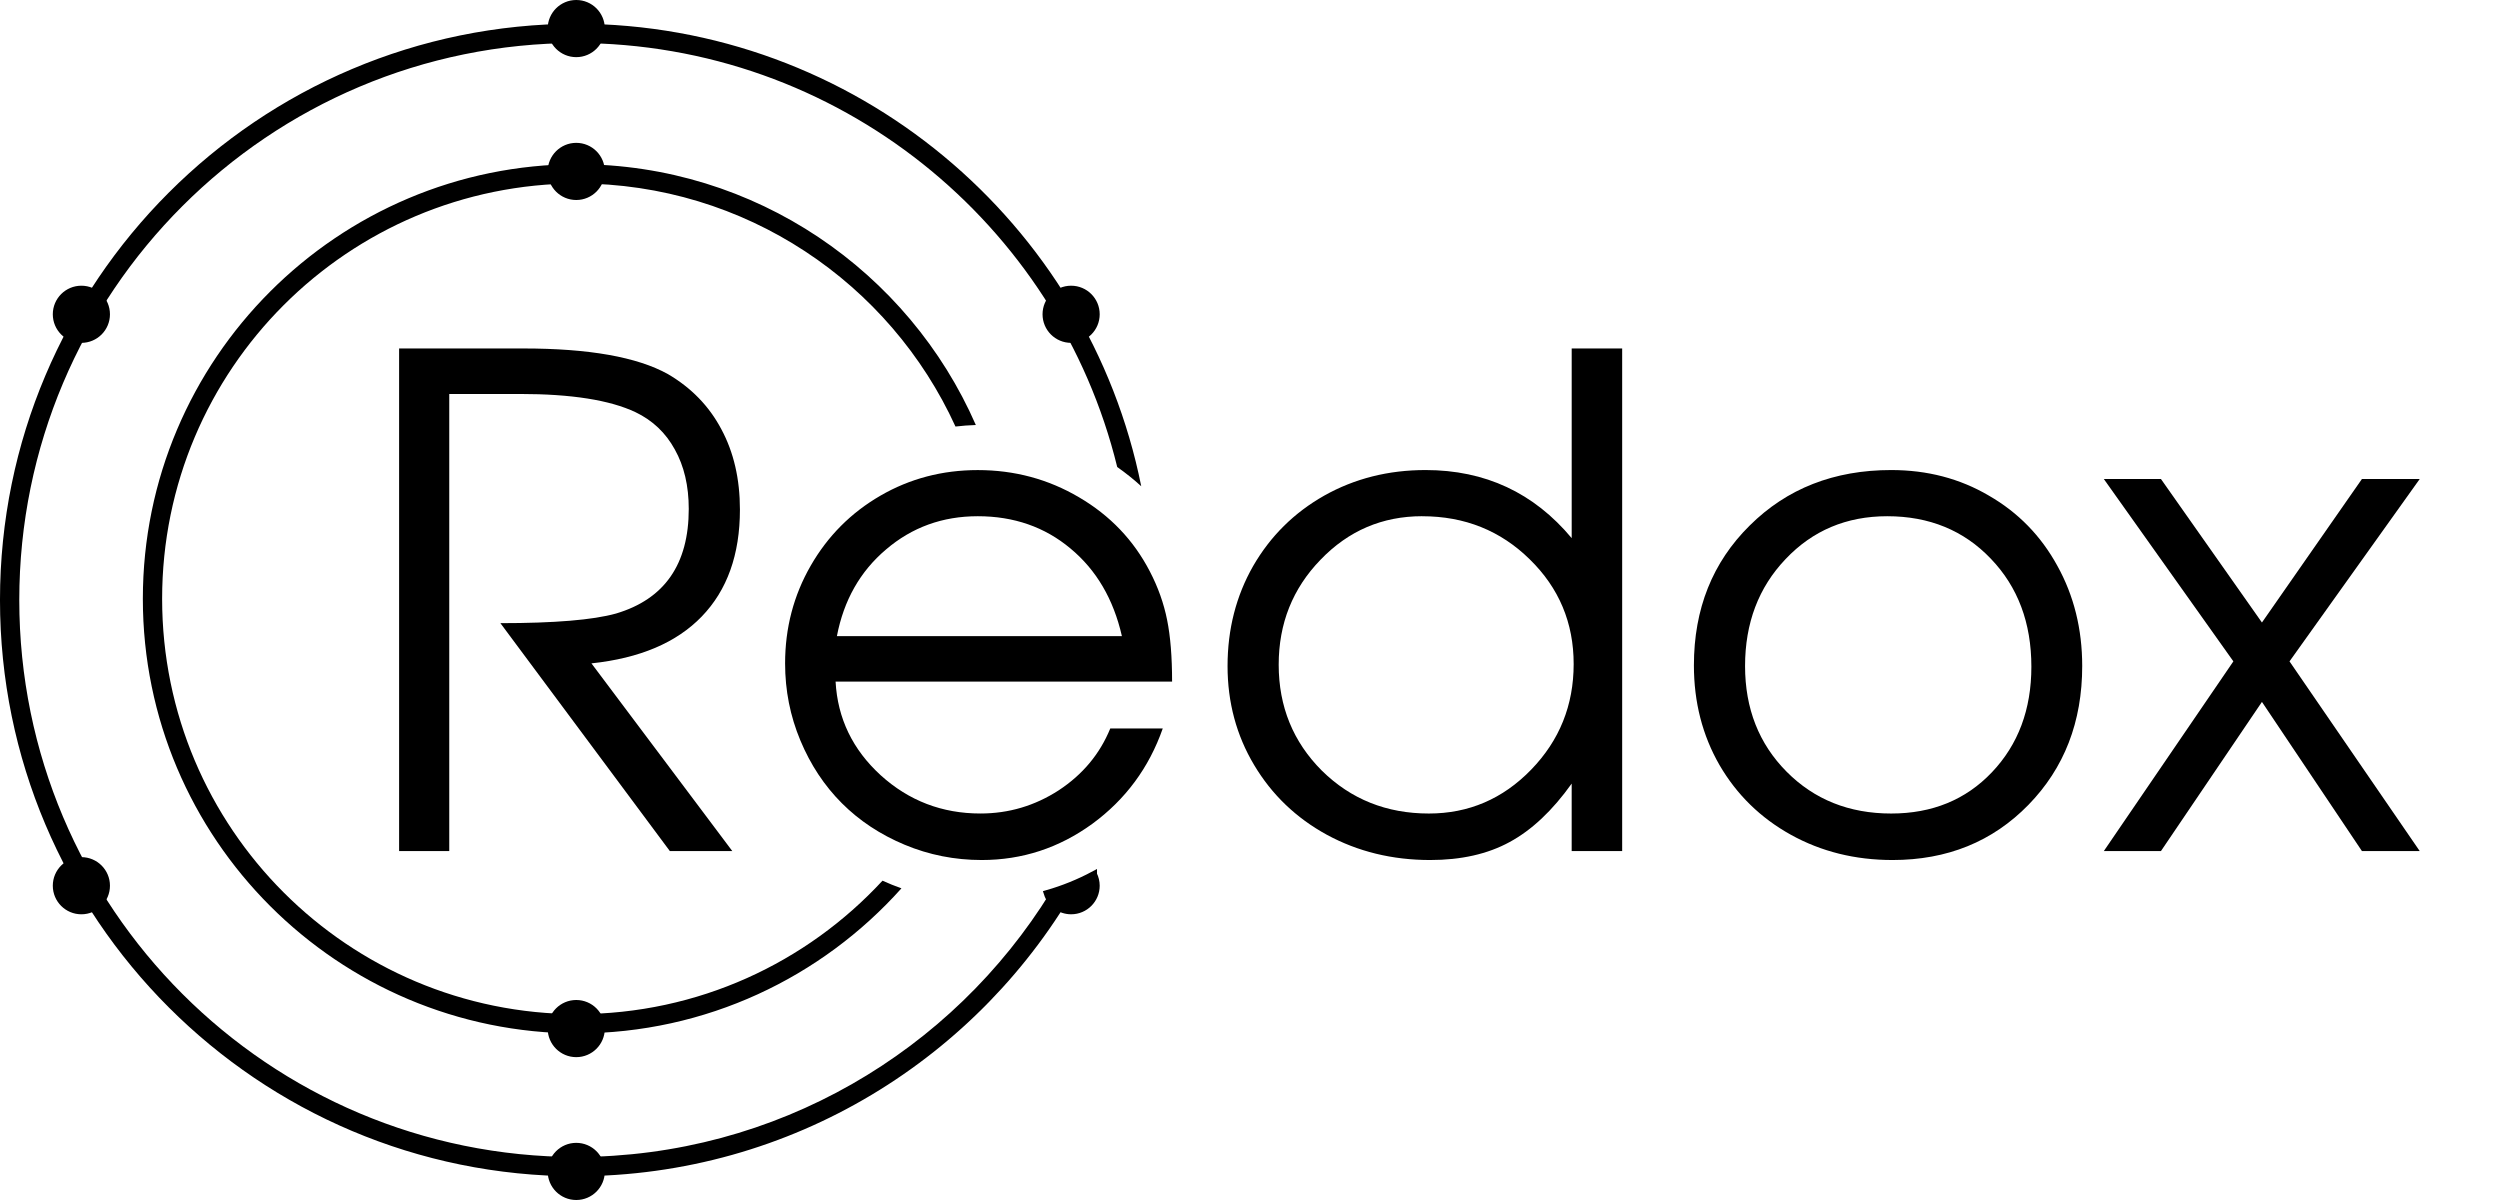
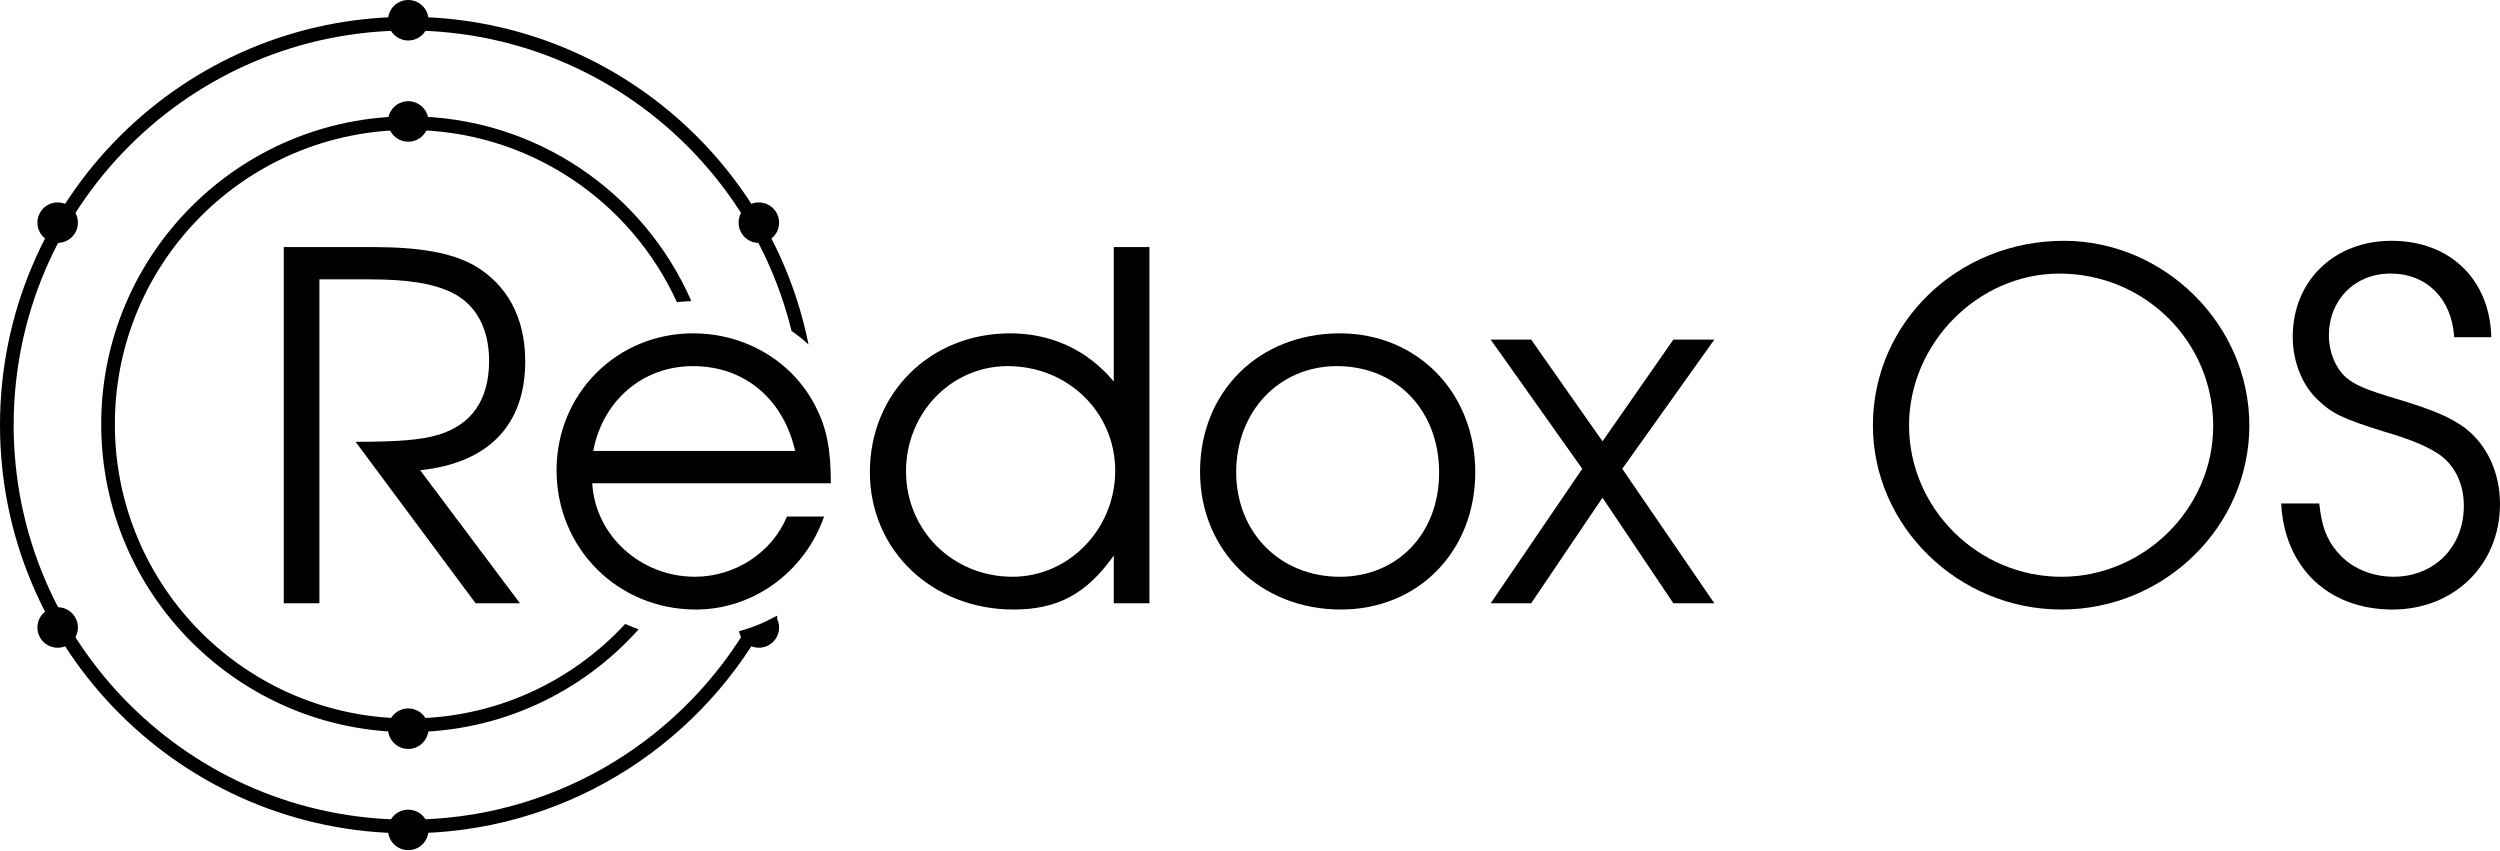
- <svg xmlns="http://www.w3.org/2000/svg" width="175mm" height="84mm" viewBox="0 0 175 84" version="1.1" id="svg8">
+ <svg xmlns="http://www.w3.org/2000/svg" width="247.017mm" height="84mm" viewBox="0 0 247.017 84" version="1.1" id="svg8">
  <defs id="defs2" />
-   <g id="layer1" transform="translate(-99.66251,-115)" style="display:inline">
+   <g id="layer1" transform="translate(-99.66199,-115)" style="display:inline">
    <path style="color:#000000;font-style:normal;font-variant:normal;font-weight:normal;font-stretch:normal;font-size:medium;line-height:normal;font-family:sans-serif;font-variant-ligatures:normal;font-variant-position:normal;font-variant-caps:normal;font-variant-numeric:normal;font-variant-alternates:normal;font-feature-settings:normal;text-indent:0;text-align:start;text-decoration:none;text-decoration-line:none;text-decoration-style:solid;text-decoration-color:#000000;letter-spacing:normal;word-spacing:normal;text-transform:none;writing-mode:lr-tb;direction:ltr;text-orientation:mixed;dominant-baseline:auto;baseline-shift:baseline;text-anchor:start;white-space:normal;shape-padding:0;clip-rule:nonzero;display:inline;overflow:visible;visibility:visible;opacity:1;isolation:auto;mix-blend-mode:normal;color-interpolation:sRGB;color-interpolation-filters:linearRGB;solid-color:#000000;solid-opacity:1;vector-effect:none;fill:#000000;fill-opacity:1;fill-rule:nonzero;stroke:none;stroke-width:5.102;stroke-linecap:butt;stroke-linejoin:miter;stroke-miterlimit:4;stroke-dasharray:none;stroke-dashoffset:0;stroke-opacity:1;color-rendering:auto;image-rendering:auto;shape-rendering:auto;text-rendering:auto;enable-background:accumulate" d="m 152.457,6.281 c -84.169,0 -152.459,68.29 -152.459,152.459 0,84.169 68.29,152.459 152.459,152.459 57.132,0 106.938,-31.47 133.047,-78.006 a 63.194,63.194 0 0 1 -7.564,2.846 c -25.947,42.045 -72.426,70.059 -125.482,70.059 -81.412,0 -147.357,-65.946 -147.357,-147.357 0,-81.412 65.946,-147.357 147.357,-147.357 69.284,0 127.356,47.766 143.123,112.176 a 63.194,63.194 0 0 1 6.355,5.09 C 287.955,58.881 226.325,6.281 152.457,6.281 Z" transform="matrix(0.2645833,0,0,0.2645833,99.66251,115)" id="path3722" />
    <path style="color:#000000;font-style:normal;font-variant:normal;font-weight:normal;font-stretch:normal;font-size:medium;line-height:normal;font-family:sans-serif;font-variant-ligatures:normal;font-variant-position:normal;font-variant-caps:normal;font-variant-numeric:normal;font-variant-alternates:normal;font-feature-settings:normal;text-indent:0;text-align:start;text-decoration:none;text-decoration-line:none;text-decoration-style:solid;text-decoration-color:#000000;letter-spacing:normal;word-spacing:normal;text-transform:none;writing-mode:lr-tb;direction:ltr;text-orientation:mixed;dominant-baseline:auto;baseline-shift:baseline;text-anchor:start;white-space:normal;shape-padding:0;clip-rule:nonzero;display:inline;overflow:visible;visibility:visible;opacity:1;isolation:auto;mix-blend-mode:normal;color-interpolation:sRGB;color-interpolation-filters:linearRGB;solid-color:#000000;solid-opacity:1;vector-effect:none;fill:#000000;fill-opacity:1;fill-rule:nonzero;stroke:none;stroke-width:5.102;stroke-linecap:butt;stroke-linejoin:miter;stroke-miterlimit:4;stroke-dasharray:none;stroke-dashoffset:0;stroke-opacity:1;color-rendering:auto;image-rendering:auto;shape-rendering:auto;text-rendering:auto;enable-background:accumulate" d="m 152.773,43.443 c -63.472,0 -114.98,51.507 -114.98,114.979 0,63.472 51.509,114.98 114.98,114.98 34.054,0 64.659,-14.832 85.719,-38.379 A 63.194,63.194 0 0 1 233.48,233 c -20.069,21.71 -48.79,35.303 -80.707,35.303 -60.714,0 -109.879,-49.167 -109.879,-109.881 0,-60.714 49.165,-109.879 109.879,-109.879 44.451,0 82.708,26.357 100.016,64.303 a 63.194,63.194 0 0 1 5.385,-0.402 C 240.423,71.84 199.899,43.443 152.773,43.443 Z" transform="matrix(0.2645833,0,0,0.2645833,99.66251,115)" id="path3722-3" />
    <circle style="fill:#000000;fill-opacity:1;stroke:#000000;stroke-width:0.453;stroke-miterlimit:4;stroke-dasharray:none;stroke-opacity:1" id="path4547" cx="140" cy="197" r="1.774" />
    <circle style="fill:#000000;fill-opacity:1;stroke:#000000;stroke-width:0.453;stroke-miterlimit:4;stroke-dasharray:none;stroke-opacity:1" id="path4547-6" cx="140" cy="187" r="1.774" />
    <circle style="fill:#000000;fill-opacity:1;stroke:#000000;stroke-width:0.453;stroke-miterlimit:4;stroke-dasharray:none;stroke-opacity:1" id="path4547-7" cx="140" cy="127" r="1.774" />
    <circle style="fill:#000000;fill-opacity:1;stroke:#000000;stroke-width:0.453;stroke-miterlimit:4;stroke-dasharray:none;stroke-opacity:1" id="path4547-5" cx="140" cy="117" r="1.774" />
    <path style="fill:#000000;fill-opacity:1;stroke:#000000;stroke-width:1.71;stroke-miterlimit:4;stroke-dasharray:none;stroke-opacity:1" d="M 289.377,231.334 A 63.194,63.194 0 0 1 277,236.352 a 6.704,6.704 0 0 0 6.383,4.684 6.704,6.704 0 0 0 6.705,-6.705 6.704,6.704 0 0 0 -0.711,-2.996 z" transform="matrix(0.2645833,0,0,0.2645833,99.66251,115)" id="path4547-7-3" />
    <circle style="fill:#000000;fill-opacity:1;stroke:#000000;stroke-width:0.453;stroke-miterlimit:4;stroke-dasharray:none;stroke-opacity:1" id="path4547-7-5" cx="105.359" cy="137" r="1.774" />
    <circle style="fill:#000000;fill-opacity:1;stroke:#000000;stroke-width:0.453;stroke-miterlimit:4;stroke-dasharray:none;stroke-opacity:1" id="path4547-7-6" cx="174.641" cy="137" r="1.774" />
    <circle style="fill:#000000;fill-opacity:1;stroke:#000000;stroke-width:0.453;stroke-miterlimit:4;stroke-dasharray:none;stroke-opacity:1" id="path4547-7-2" cx="105.359" cy="177" r="1.774" />
-   </g>
-   <g id="layer2" style="display:inline;opacity:1">
-     <g aria-label="Redox" transform="matrix(1.190496,0,0,1.190496,111.1018,-18.88093)" style="font-style:normal;font-weight:normal;font-size:40px;line-height:125%;font-family:sans-serif;letter-spacing:0px;word-spacing:0px;fill:#000000;fill-opacity:1;stroke:none;stroke-width:5.138;stroke-linecap:butt;stroke-linejoin:miter;stroke-miterlimit:4;stroke-dasharray:none;stroke-opacity:1;paint-order:stroke fill markers" id="flowRoot4590">
-       <path d="m -58.548,54.865 q 0,0 8.281,11.035 0,0 -3.672,0 0,0 -9.961,-13.399 4.766,0 6.797,-0.566 4.277,-1.27 4.277,-6.152 0,-2.031 -0.82,-3.496 -0.801,-1.465 -2.305,-2.188 -2.266,-1.074 -6.797,-1.074 h -4.16 q 0,0 0,26.875 0,0 -2.949,0 0,0 0,-29.551 0,0 7.305,0 5.781,0 8.496,1.504 2.07,1.211 3.145,3.242 1.094,2.031 1.094,4.727 0,3.965 -2.246,6.289 -2.227,2.305 -6.484,2.754 z" style="font-style:normal;font-variant:normal;font-weight:normal;font-stretch:normal;font-size:40.001px;font-family:Evolventa;-inkscape-font-specification:Evolventa;font-variant-ligatures:normal;font-variant-caps:normal;font-variant-numeric:normal;font-feature-settings:normal;text-align:end;word-spacing:0px;writing-mode:lr-tb;text-anchor:end;stroke:none;stroke-width:5.138;stroke-miterlimit:4;stroke-dasharray:none;stroke-opacity:1;paint-order:stroke fill markers" id="path5285" />
-       <path d="m -24.407,55.939 q 0,0 -19.785,0 0.176,3.242 2.656,5.508 2.481,2.246 5.859,2.246 2.5,0 4.609,-1.367 2.109,-1.387 3.027,-3.633 h 3.086 q -1.211,3.457 -4.141,5.606 -2.93,2.129 -6.504,2.129 -2.383,0 -4.531,-0.898 -2.148,-0.898 -3.691,-2.441 -1.543,-1.543 -2.441,-3.691 -0.898,-2.148 -0.898,-4.531 0,-3.125 1.504,-5.742 1.504,-2.617 4.102,-4.121 2.598,-1.504 5.723,-1.504 3.242,0 5.957,1.602 2.734,1.602 4.16,4.356 0.723,1.387 1.016,2.852 0.293,1.445 0.293,3.633 z M -44.115,53.264 h 16.758 q -0.742,-3.262 -3.027,-5.156 -2.266,-1.895 -5.449,-1.895 -3.106,0 -5.391,1.953 -2.285,1.934 -2.891,5.098 z" style="font-style:normal;font-variant:normal;font-weight:normal;font-stretch:normal;font-size:40.001px;font-family:Evolventa;-inkscape-font-specification:Evolventa;font-variant-ligatures:normal;font-variant-caps:normal;font-variant-numeric:normal;font-feature-settings:normal;text-align:end;word-spacing:0px;writing-mode:lr-tb;text-anchor:end;stroke:none;stroke-width:5.138;stroke-miterlimit:4;stroke-dasharray:none;stroke-opacity:1;paint-order:stroke fill markers" id="path5287" />
-       <path d="m 2.058,36.349 q 0,0 0,29.551 0,0 -2.969,0 0,0 0,-3.965 -1.699,2.383 -3.652,3.438 -1.934,1.055 -4.668,1.055 -3.34,0 -6.074,-1.484 -2.715,-1.484 -4.277,-4.102 -1.563,-2.617 -1.563,-5.82 0,-3.242 1.504,-5.879 1.523,-2.637 4.18,-4.141 2.676,-1.504 5.957,-1.504 5.254,0 8.594,4.004 V 36.349 Z m -11.758,9.863 q -3.516,0 -5.977,2.559 -2.461,2.539 -2.461,6.172 0,3.691 2.539,6.231 2.559,2.52 6.289,2.52 3.516,0 6.016,-2.578 2.5,-2.578 2.5,-6.211 0,-3.633 -2.578,-6.152 -2.578,-2.539 -6.328,-2.539 z" style="font-style:normal;font-variant:normal;font-weight:normal;font-stretch:normal;font-size:40.001px;font-family:Evolventa;-inkscape-font-specification:Evolventa;font-variant-ligatures:normal;font-variant-caps:normal;font-variant-numeric:normal;font-feature-settings:normal;text-align:end;word-spacing:0px;writing-mode:lr-tb;text-anchor:end;stroke:none;stroke-width:5.138;stroke-miterlimit:4;stroke-dasharray:none;stroke-opacity:1;paint-order:stroke fill markers" id="path5289" />
-       <path d="m 17.878,43.498 q 3.184,0 5.742,1.504 2.578,1.484 4.023,4.121 1.465,2.637 1.465,5.899 0,4.922 -3.164,8.164 -3.164,3.242 -7.988,3.242 -3.301,0 -5.977,-1.484 -2.676,-1.484 -4.199,-4.102 -1.504,-2.617 -1.504,-5.859 0,-4.981 3.281,-8.223 Q 12.839,43.498 17.878,43.498 Z m -0.234,2.715 q -3.594,0 -5.977,2.52 -2.383,2.5 -2.383,6.289 0,3.75 2.441,6.211 2.441,2.461 6.152,2.461 3.613,0 5.918,-2.422 2.324,-2.441 2.324,-6.211 0,-3.867 -2.383,-6.348 -2.383,-2.5 -6.094,-2.5 z" style="font-style:normal;font-variant:normal;font-weight:normal;font-stretch:normal;font-size:40.001px;font-family:Evolventa;-inkscape-font-specification:Evolventa;font-variant-ligatures:normal;font-variant-caps:normal;font-variant-numeric:normal;font-feature-settings:normal;text-align:end;word-spacing:0px;writing-mode:lr-tb;text-anchor:end;stroke:none;stroke-width:5.138;stroke-miterlimit:4;stroke-dasharray:none;stroke-opacity:1;paint-order:stroke fill markers" id="path5291" />
-       <path d="m 30.379,65.901 q 0,0 7.617,-11.153 0,0 -7.617,-10.723 0,0 3.359,0 0,0 5.938,8.438 0,0 5.879,-8.438 0,0 3.398,0 0,0 -7.656,10.723 0,0 7.656,11.153 0,0 -3.398,0 0,0 -5.879,-8.77 0,0 -5.938,8.77 0,0 -3.359,0 z" style="font-style:normal;font-variant:normal;font-weight:normal;font-stretch:normal;font-size:40.001px;font-family:Evolventa;-inkscape-font-specification:Evolventa;font-variant-ligatures:normal;font-variant-caps:normal;font-variant-numeric:normal;font-feature-settings:normal;text-align:end;word-spacing:0px;writing-mode:lr-tb;text-anchor:end;stroke:none;stroke-width:5.138;stroke-miterlimit:4;stroke-dasharray:none;stroke-opacity:1;paint-order:stroke fill markers" id="path5293" />
+     <g aria-label="Redox OS" id="text6120" style="font-size:47.625px;line-height:1.25;font-family:Evolventa;-inkscape-font-specification:'Evolventa, Normal';stroke-width:0.265">
+       <path d="m 141.177,161.462 c 6.763,-0.714 10.382,-4.477 10.382,-10.763 0,-4.286 -1.762,-7.572 -5.048,-9.477 -2.238,-1.238 -5.286,-1.81 -10.097,-1.81 h -8.715 v 35.195 h 3.524 v -32.004 h 4.953 c 3.715,0 6.191,0.381 8.096,1.286 2.381,1.143 3.715,3.524 3.715,6.763 0,3.858 -1.714,6.334 -5.096,7.334 -1.667,0.476 -3.81,0.667 -8.096,0.667 l 11.859,15.954 h 4.381 z" id="path476" />
+       <path d="m 181.754,162.748 c 0,-3.477 -0.429,-5.524 -1.572,-7.715 -2.286,-4.381 -6.906,-7.096 -12.049,-7.096 -7.525,0 -13.478,5.953 -13.478,13.525 0,7.715 6.048,13.764 13.764,13.764 5.667,0 10.763,-3.715 12.668,-9.192 h -3.667 c -1.476,3.572 -5.144,5.953 -9.096,5.953 -5.382,0 -9.858,-4.096 -10.144,-9.239 z m -23.479,-3.191 c 0.953,-5.001 4.905,-8.382 9.858,-8.382 5.048,0 8.906,3.191 10.097,8.382 z" id="path478" />
+       <path d="m 213.234,139.412 h -3.524 v 13.287 c -2.572,-3.096 -6.144,-4.763 -10.239,-4.763 -7.906,0 -13.859,5.905 -13.859,13.716 0,7.715 6.144,13.573 14.192,13.573 4.381,0 7.239,-1.572 9.906,-5.334 v 4.715 h 3.524 z m -14.002,11.763 c 5.953,0 10.62,4.572 10.62,10.335 0,5.763 -4.572,10.477 -10.144,10.477 -5.905,0 -10.525,-4.572 -10.525,-10.43 0,-5.763 4.477,-10.382 10.049,-10.382 z" id="path480" />
+       <path d="m 232.046,147.937 c -8.001,0 -13.811,5.763 -13.811,13.668 0,7.811 5.953,13.621 13.906,13.621 7.668,0 13.287,-5.763 13.287,-13.573 0,-7.858 -5.715,-13.716 -13.383,-13.716 z m -0.286,3.239 c 5.905,0 10.097,4.381 10.097,10.525 0,6.001 -4.096,10.287 -9.811,10.287 -5.905,0 -10.239,-4.381 -10.239,-10.335 0,-6.001 4.239,-10.477 9.954,-10.477 z" id="path482" />
+       <path d="m 246.952,174.607 h 4 l 7.048,-10.43 7.001,10.43 h 4.048 l -9.096,-13.287 9.096,-12.764 h -4.048 l -7.001,10.049 -7.048,-10.049 h -4 l 9.049,12.764 z" id="path484" />
+       <path d="m 303.578,138.793 c -10.477,0 -18.86,8.096 -18.86,18.24 0,9.954 8.43,18.193 18.621,18.193 10.192,0 18.574,-8.191 18.574,-18.193 0,-9.954 -8.382,-18.24 -18.336,-18.24 z m -0.429,3.239 c 8.43,0 15.192,6.715 15.192,15.05 0,8.144 -6.81,14.907 -15.002,14.907 -8.239,0 -15.05,-6.763 -15.05,-14.954 0,-8.096 6.81,-15.002 14.859,-15.002 z" id="path486" />
+       <path d="m 325.057,164.749 c 0.333,6.334 4.667,10.477 11.001,10.477 6.096,0 10.62,-4.429 10.62,-10.43 0,-3.096 -1.286,-5.858 -3.477,-7.525 -1.476,-1.048 -2.953,-1.714 -6.572,-2.81 -3.191,-0.953 -4.239,-1.381 -5.191,-2.191 -1,-0.905 -1.667,-2.477 -1.667,-4.096 0,-3.572 2.572,-6.144 6.096,-6.144 3.572,0 6.048,2.477 6.287,6.287 h 3.667 c -0.143,-5.715 -4.096,-9.525 -9.858,-9.525 -5.667,0 -9.763,3.953 -9.763,9.477 0,2.429 0.905,4.763 2.477,6.239 1.381,1.333 2.429,1.857 6.572,3.143 2.762,0.81 4.286,1.476 5.477,2.286 1.524,1.095 2.381,2.905 2.381,5.048 0,4.048 -2.905,7.001 -6.953,7.001 -2.191,0 -4.286,-0.905 -5.572,-2.477 -1.048,-1.238 -1.524,-2.524 -1.762,-4.763 z" id="path488" />
    </g>
  </g>
+   <g id="layer2" style="display:inline;opacity:1" transform="translate(5.1676564e-4)" />
</svg>
